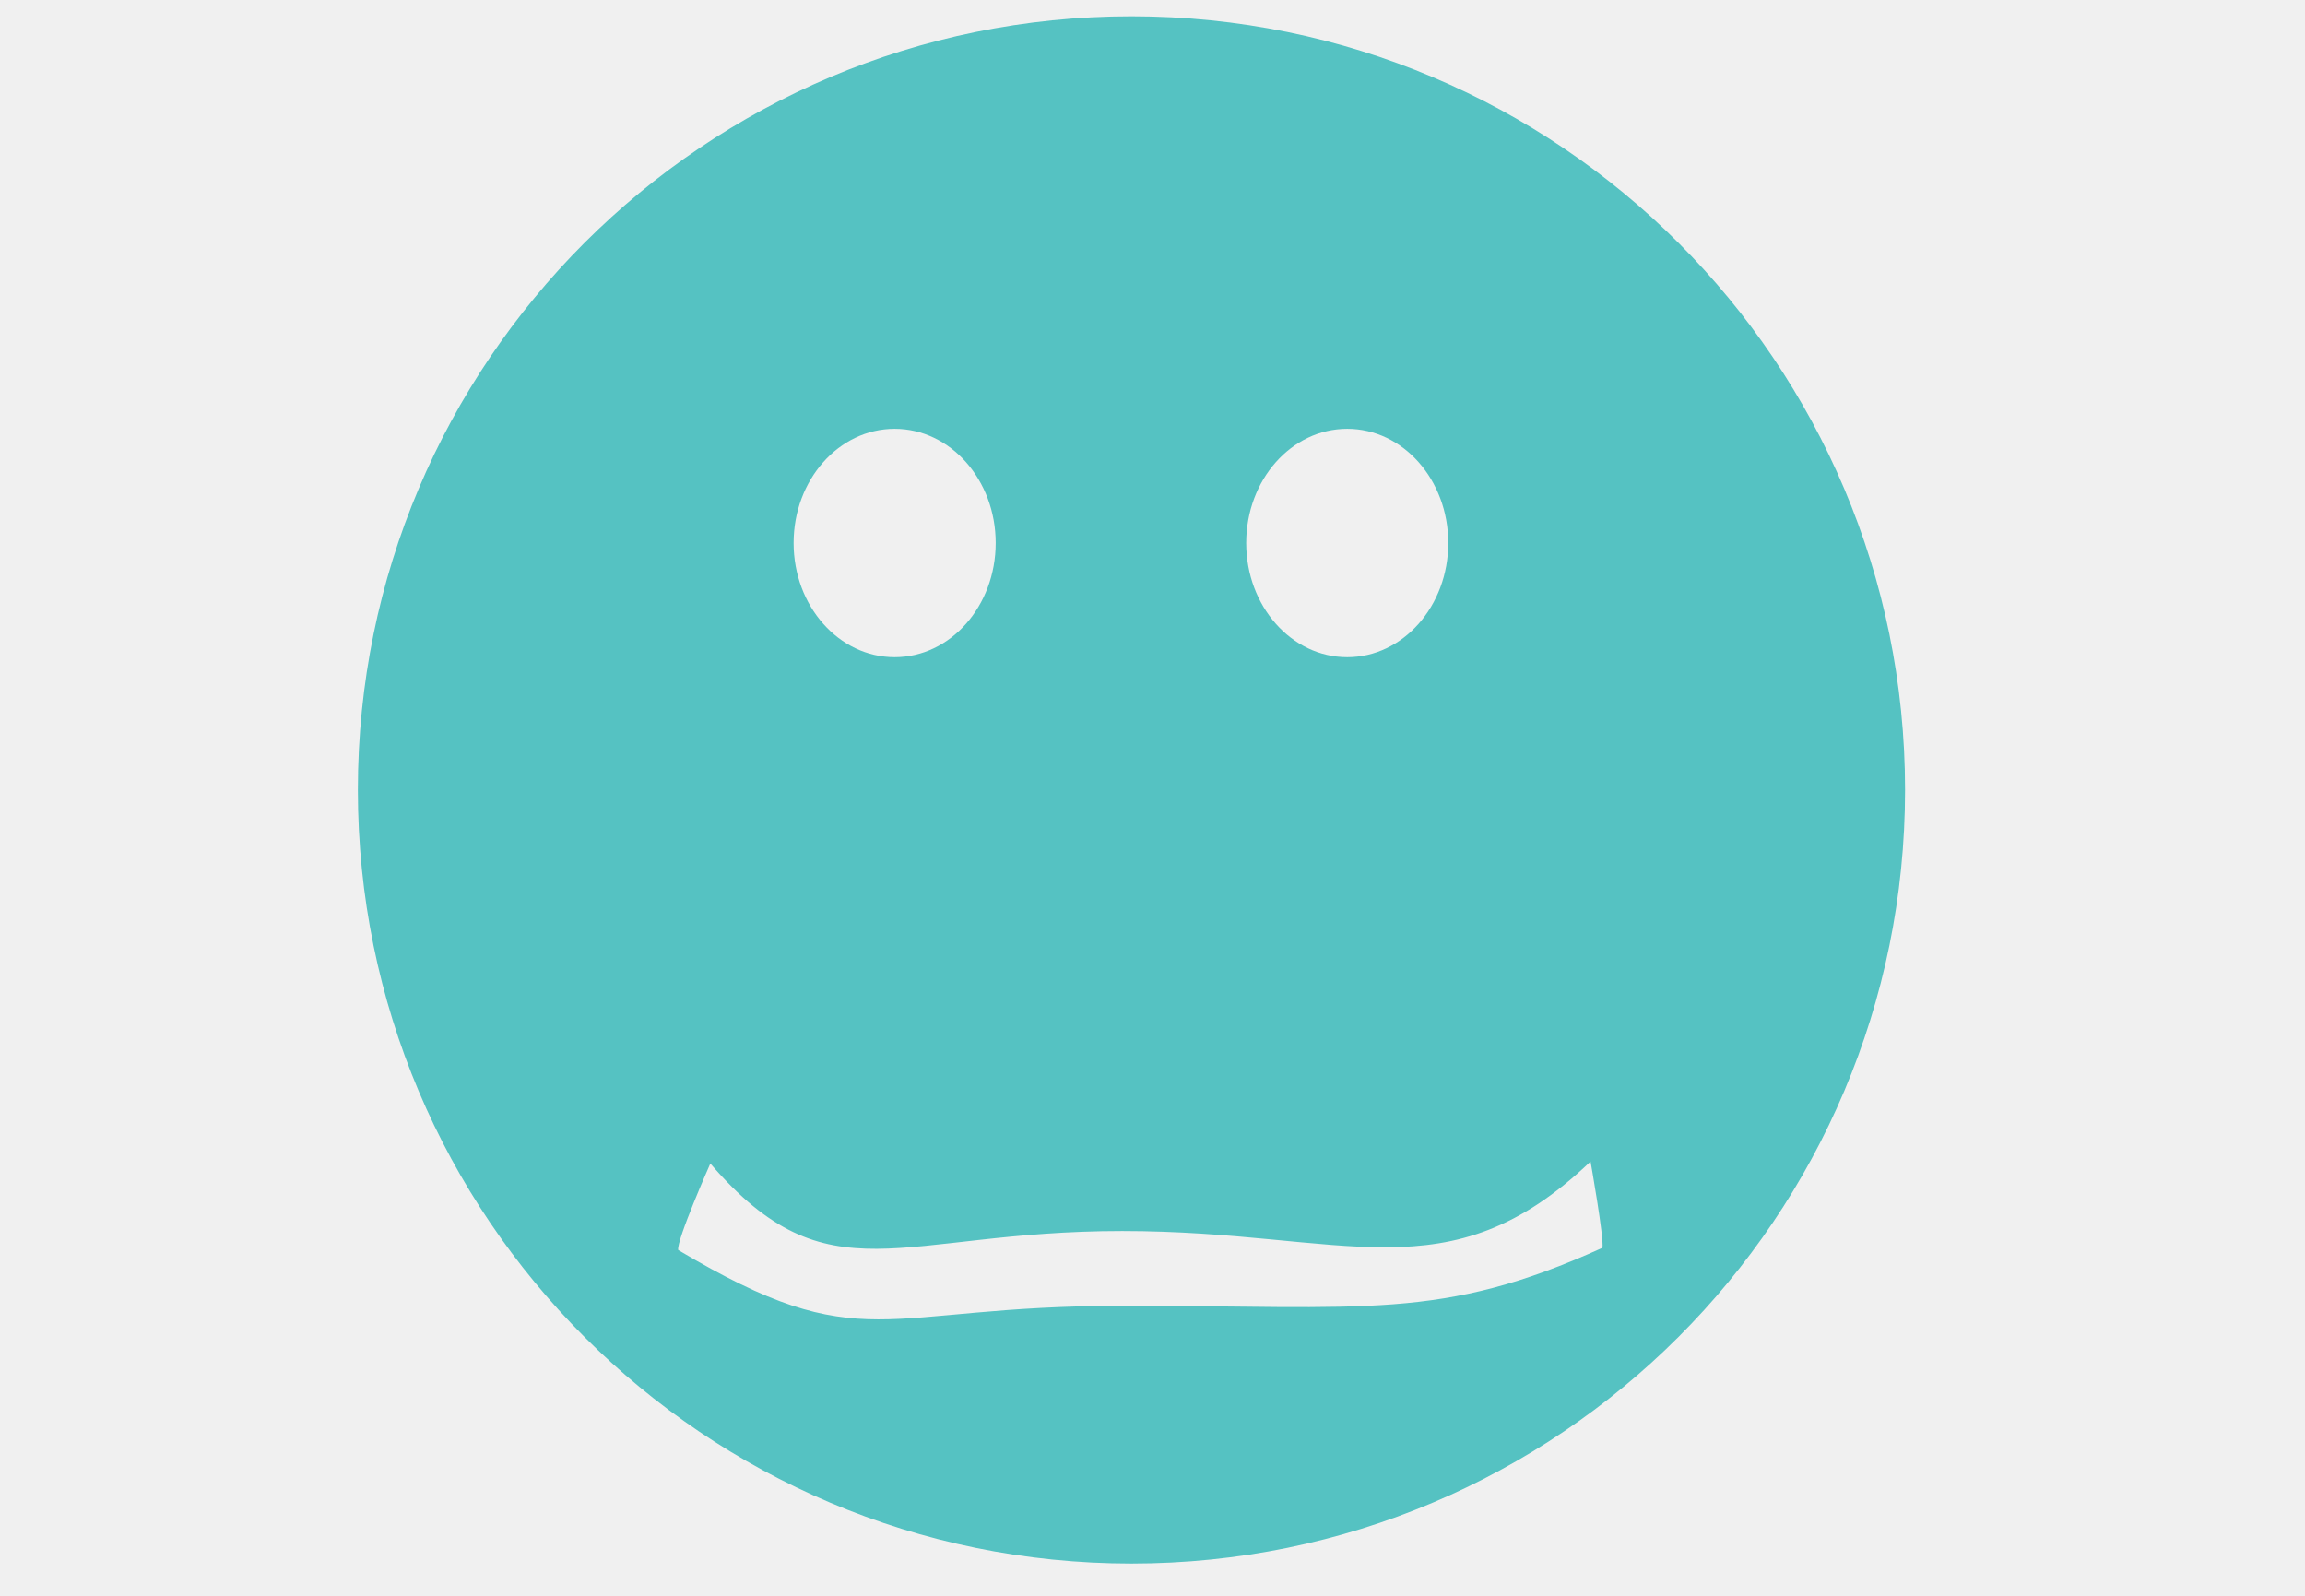
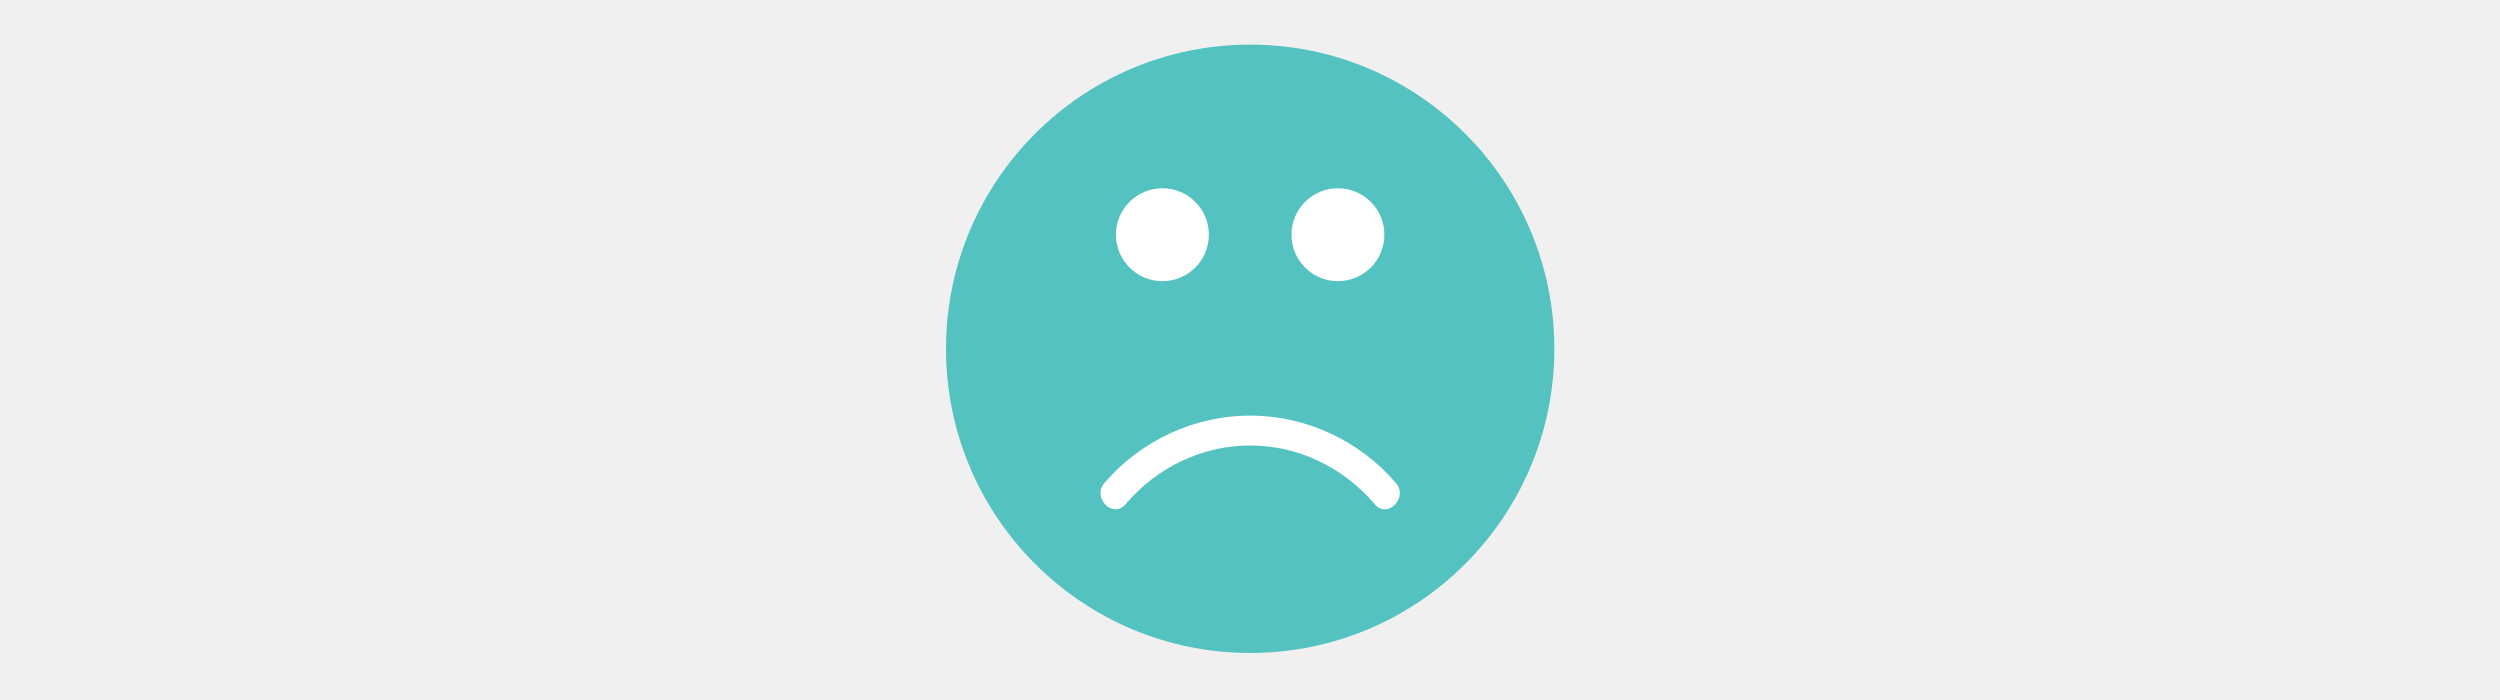
- <svg xmlns="http://www.w3.org/2000/svg" version="1.1" viewBox="0 0 130 90" enable-background="new 0 0 130 90" xml:space="preserve">
-   <g id="Layer_1" display="none">
-     <g id="Layer_1_1_" display="inline">
-       <path fill="#DDE5CE" d="M101.32,44.81c0.01-0.36,0.02-0.73,0.02-1.09c0-21.01-16.199-38.04-36.18-38.04    c-19.98,0-36.18,17.03-36.18,38.04c0,0.34,0,0.68,0.01,1.021c-29.97,6.31-26.27,37.369-7.26,37.9    c-1.13-10.301,1.47-21.281,8.4-29.16C34.15,70.58,48.31,85,65.16,85c16.74,0,30.83-14.24,34.96-31.22    c6.72,7.86,9.239,18.68,8.12,28.85C127.18,82.109,130.92,51.29,101.32,44.81z" />
-       <ellipse cx="55.87" cy="48.52" rx="7.45" ry="10.24" />
-       <path d="M57.57,34.15c0,0-1.02,2.39,1.01,5.12" />
-       <path d="M59.94,35.89c0,0-1.01,3.07,1.01,5.8" />
-       <path d="M49.78,35.55c0,0-1.01,3.07,1.02,5.81" />
-       <path d="M55.54,32.46c0,0-2.71,3.42,0.68,6.15" />
-       <path d="M52.49,33.81c0,0-2.37,2.75,0.68,5.14" />
-       <path d="M62.9,32.46c-1.67-2.15-4.27-3.53-7.19-3.53s-5.52,1.38-7.19,3.53c1.94-1.35,4.45-2.17,7.19-2.17    C58.45,30.29,60.95,31.1,62.9,32.46z" />
-       <path d="M49.32,49.43c0-2.5,2-4.52,4.47-4.52c2.47,0,4.47,2.02,4.47,4.52c0,2.49-2,4.521-4.46,4.521    C51.32,53.95,49.32,51.92,49.32,49.43z" />
-       <ellipse cx="55.28" cy="47.32" rx="1.79" ry="1.81" />
-       <ellipse cx="51.48" cy="52.11" rx="1.01" ry="1.02" />
-       <ellipse cx="77.359" cy="48.52" rx="7.451" ry="10.24" />
-       <path d="M79.061,34.15c0,0-1.021,2.39,1.01,5.12" />
-       <path d="M81.43,35.89c0,0-1.01,2.39,1.01,5.12" />
-       <path d="M71.27,35.55c0,0-1.01,2.39,1.01,5.12" />
-       <path d="M77.029,32.46c0,0-2.709,3.42,0.681,6.15" />
-       <path d="M73.98,33.81c0,0-2.371,3.07,0.68,5.46" />
-       <path d="M84.391,32.46c-1.67-2.15-4.271-3.53-7.19-3.53c-2.921,0-5.521,1.38-7.19,3.53c1.95-1.35,4.45-2.17,7.19-2.17    C79.939,30.29,82.45,31.1,84.391,32.46z" />
-       <ellipse cx="75.279" cy="49.43" rx="4.471" ry="4.52" />
-       <ellipse cx="76.77" cy="47.32" rx="1.791" ry="1.81" />
-       <ellipse cx="73.471" cy="52.45" rx="1.01" ry="1.02" />
+ <svg xmlns="http://www.w3.org/2000/svg" version="1.1" id="Layer_1" viewBox="0 0 768 215" enable-background="new 0 0 768 215" xml:space="preserve">
+   <circle fill="#55C2C2" cx="384.051" cy="107.149" r="93.442" />
+   <g id="XMLID_91_">
+     <g id="XMLID_676_">
+       <circle id="XMLID_678_" fill="#FFFFFF" cx="357.092" cy="72.105" r="14.268" />
+       <circle id="XMLID_677_" fill="#FFFFFF" cx="411.01" cy="72.105" r="14.268" />
    </g>
-     <g id="cry" display="inline">
-       <path d="M68.15,73.17c-0.4-0.4-0.791-0.89-1.2-1.42l0,0c-0.8-1.061-1.64-2.3-2.36-3.12l0,0c-0.41-0.489-0.83-0.8-0.94-0.84l0,0    c-0.01,0-0.04,0.01-0.07,0.03l0,0c-0.08,0.039-0.22,0.119-0.37,0.24l0,0c-0.31,0.25-0.7,0.649-1.11,1.109l0,0    c-0.83,0.93-1.75,2.1-2.71,2.95l0,0c-0.64,0.55-1.3,1.06-2.27,1.05l0,0c-0.07,0-0.13-0.01-0.2-0.02l0,0    c-0.71-0.101-1.22-0.61-1.48-1.09l0,0c-0.28-0.48-0.43-1-0.57-1.53l0,0c-0.26-1.04-0.48-2.15-0.82-2.681l0,0    c-0.25-0.359-0.35-0.439-0.7-0.47l0,0c0,0-0.01,0-0.04,0l0,0c-0.88-0.03-2.1,0.54-3.13,1.261l0,0    c-1.04,0.709-1.89,1.529-2.21,1.84l0,0c-0.09,0.09-0.13,0.129-0.13,0.129l0,0l0,0C47.49,70.99,46.9,71,46.52,70.65l0,0    c-0.37-0.351-0.39-0.94-0.04-1.32l0,0c0.02-0.02,0.89-0.95,2.15-1.891l0,0c1.27-0.93,2.9-1.93,4.69-1.93l0,0c0.03,0,0.07,0,0.12,0    l0,0c0.65,0.03,1.24,0.301,1.65,0.69l0,0c0.42,0.39,0.68,0.87,0.87,1.34l0,0c0.38,0.95,0.55,1.979,0.76,2.75l0,0    c0.14,0.51,0.32,0.88,0.41,0.97l0,0c0.06,0.051,0.04,0.04,0.05,0.04l0,0c0.01,0,0.01,0,0.01,0l0,0c0.01,0.011,0.25-0.04,0.58-0.29    l0,0c0.33-0.24,0.74-0.64,1.16-1.09l0,0c0.85-0.92,1.75-2.08,2.64-2.93l0,0c0.61-0.54,1.18-1.07,2.14-1.07l0,0    c0.69,0.061,1.14,0.4,1.57,0.77l0,0c0.43,0.381,0.83,0.86,1.24,1.371l0,0c0.811,1.029,1.621,2.229,2.311,3.09l0,0    c0.34,0.439,0.689,0.779,0.88,0.92l0,0c0.021-0.021,0.05-0.051,0.069-0.08l0,0c0.191-0.19,0.441-0.551,0.701-0.99l0,0    c0.539-0.87,1.129-2.04,1.789-3.03l0,0c0.451-0.659,0.891-1.27,1.5-1.7l0,0c0.351-0.239,0.791-0.43,1.311-0.41l0,0    c0.74,0.051,1.46,0.33,2.26,0.701l0,0c0.801,0.369,1.641,0.84,2.41,1.299l0,0c1.55,0.931,2.83,1.83,2.84,1.841l0,0    c0.42,0.3,0.52,0.88,0.23,1.3l0,0c-0.291,0.42-0.881,0.52-1.301,0.23l0,0c0,0-0.689-0.49-1.67-1.11l0,0    c-0.97-0.62-2.229-1.37-3.289-1.86l0,0c-0.69-0.33-1.33-0.529-1.57-0.529l0,0l0,0c-0.01,0-0.02,0.01-0.051,0.02l0,0    c-0.049,0.02-0.14,0.08-0.25,0.17l0,0c-0.219,0.189-0.5,0.53-0.779,0.95l0,0c-0.57,0.85-1.17,1.989-1.75,2.97l0,0    c-0.4,0.65-0.77,1.23-1.27,1.68l0,0c-0.281,0.24-0.681,0.5-1.221,0.48l0,0C68.96,73.93,68.57,73.55,68.15,73.17L68.15,73.17z" />
+     <g id="XMLID_670_">
+       <path id="XMLID_671_" fill="#FFFFFF" d="M428.869,148.45c-11.117-13.06-27.647-20.777-44.817-20.777    c-17.173,0-33.704,7.718-44.821,20.777c-3.811,4.476,2.656,11.001,6.493,6.493c9.622-11.305,23.398-18.078,38.328-18.086    c14.919-0.012,28.713,6.796,38.326,18.086C426.213,159.451,432.681,152.928,428.869,148.45L428.869,148.45z" />
    </g>
  </g>
-   <g id="Layer_2">
-     <path fill="#55C2C2" d="M63.814,0.918c-24.097,0-43.631,19.534-43.631,43.631c0,24.098,19.535,43.632,43.631,43.632   s43.63-19.534,43.63-43.632C107.444,20.453,87.912,0.918,63.814,0.918z M75.983,24.184c3.146,0,5.698,2.882,5.698,6.439   c0,3.558-2.552,6.442-5.698,6.442c-3.148,0-5.698-2.884-5.698-6.442C70.285,27.066,72.835,24.184,75.983,24.184z M50.457,24.184   c3.147,0,5.699,2.882,5.699,6.439c0,3.558-2.551,6.442-5.699,6.442c-3.147,0-5.698-2.884-5.698-6.442   C44.759,27.066,47.31,24.184,50.457,24.184z M90.375,70.375c-9.125,4.125-13.256,3.27-27.08,3.27   c-13.8,0-14.549,3.092-25.045-3.145c-0.113-0.526,1.812-4.879,1.812-4.879c6.688,7.754,10.614,3.807,23.233,3.807   c12.621,0,18.362,3.757,26.41-3.921C89.705,65.507,90.482,69.871,90.375,70.375z" />
-   </g>
</svg>
